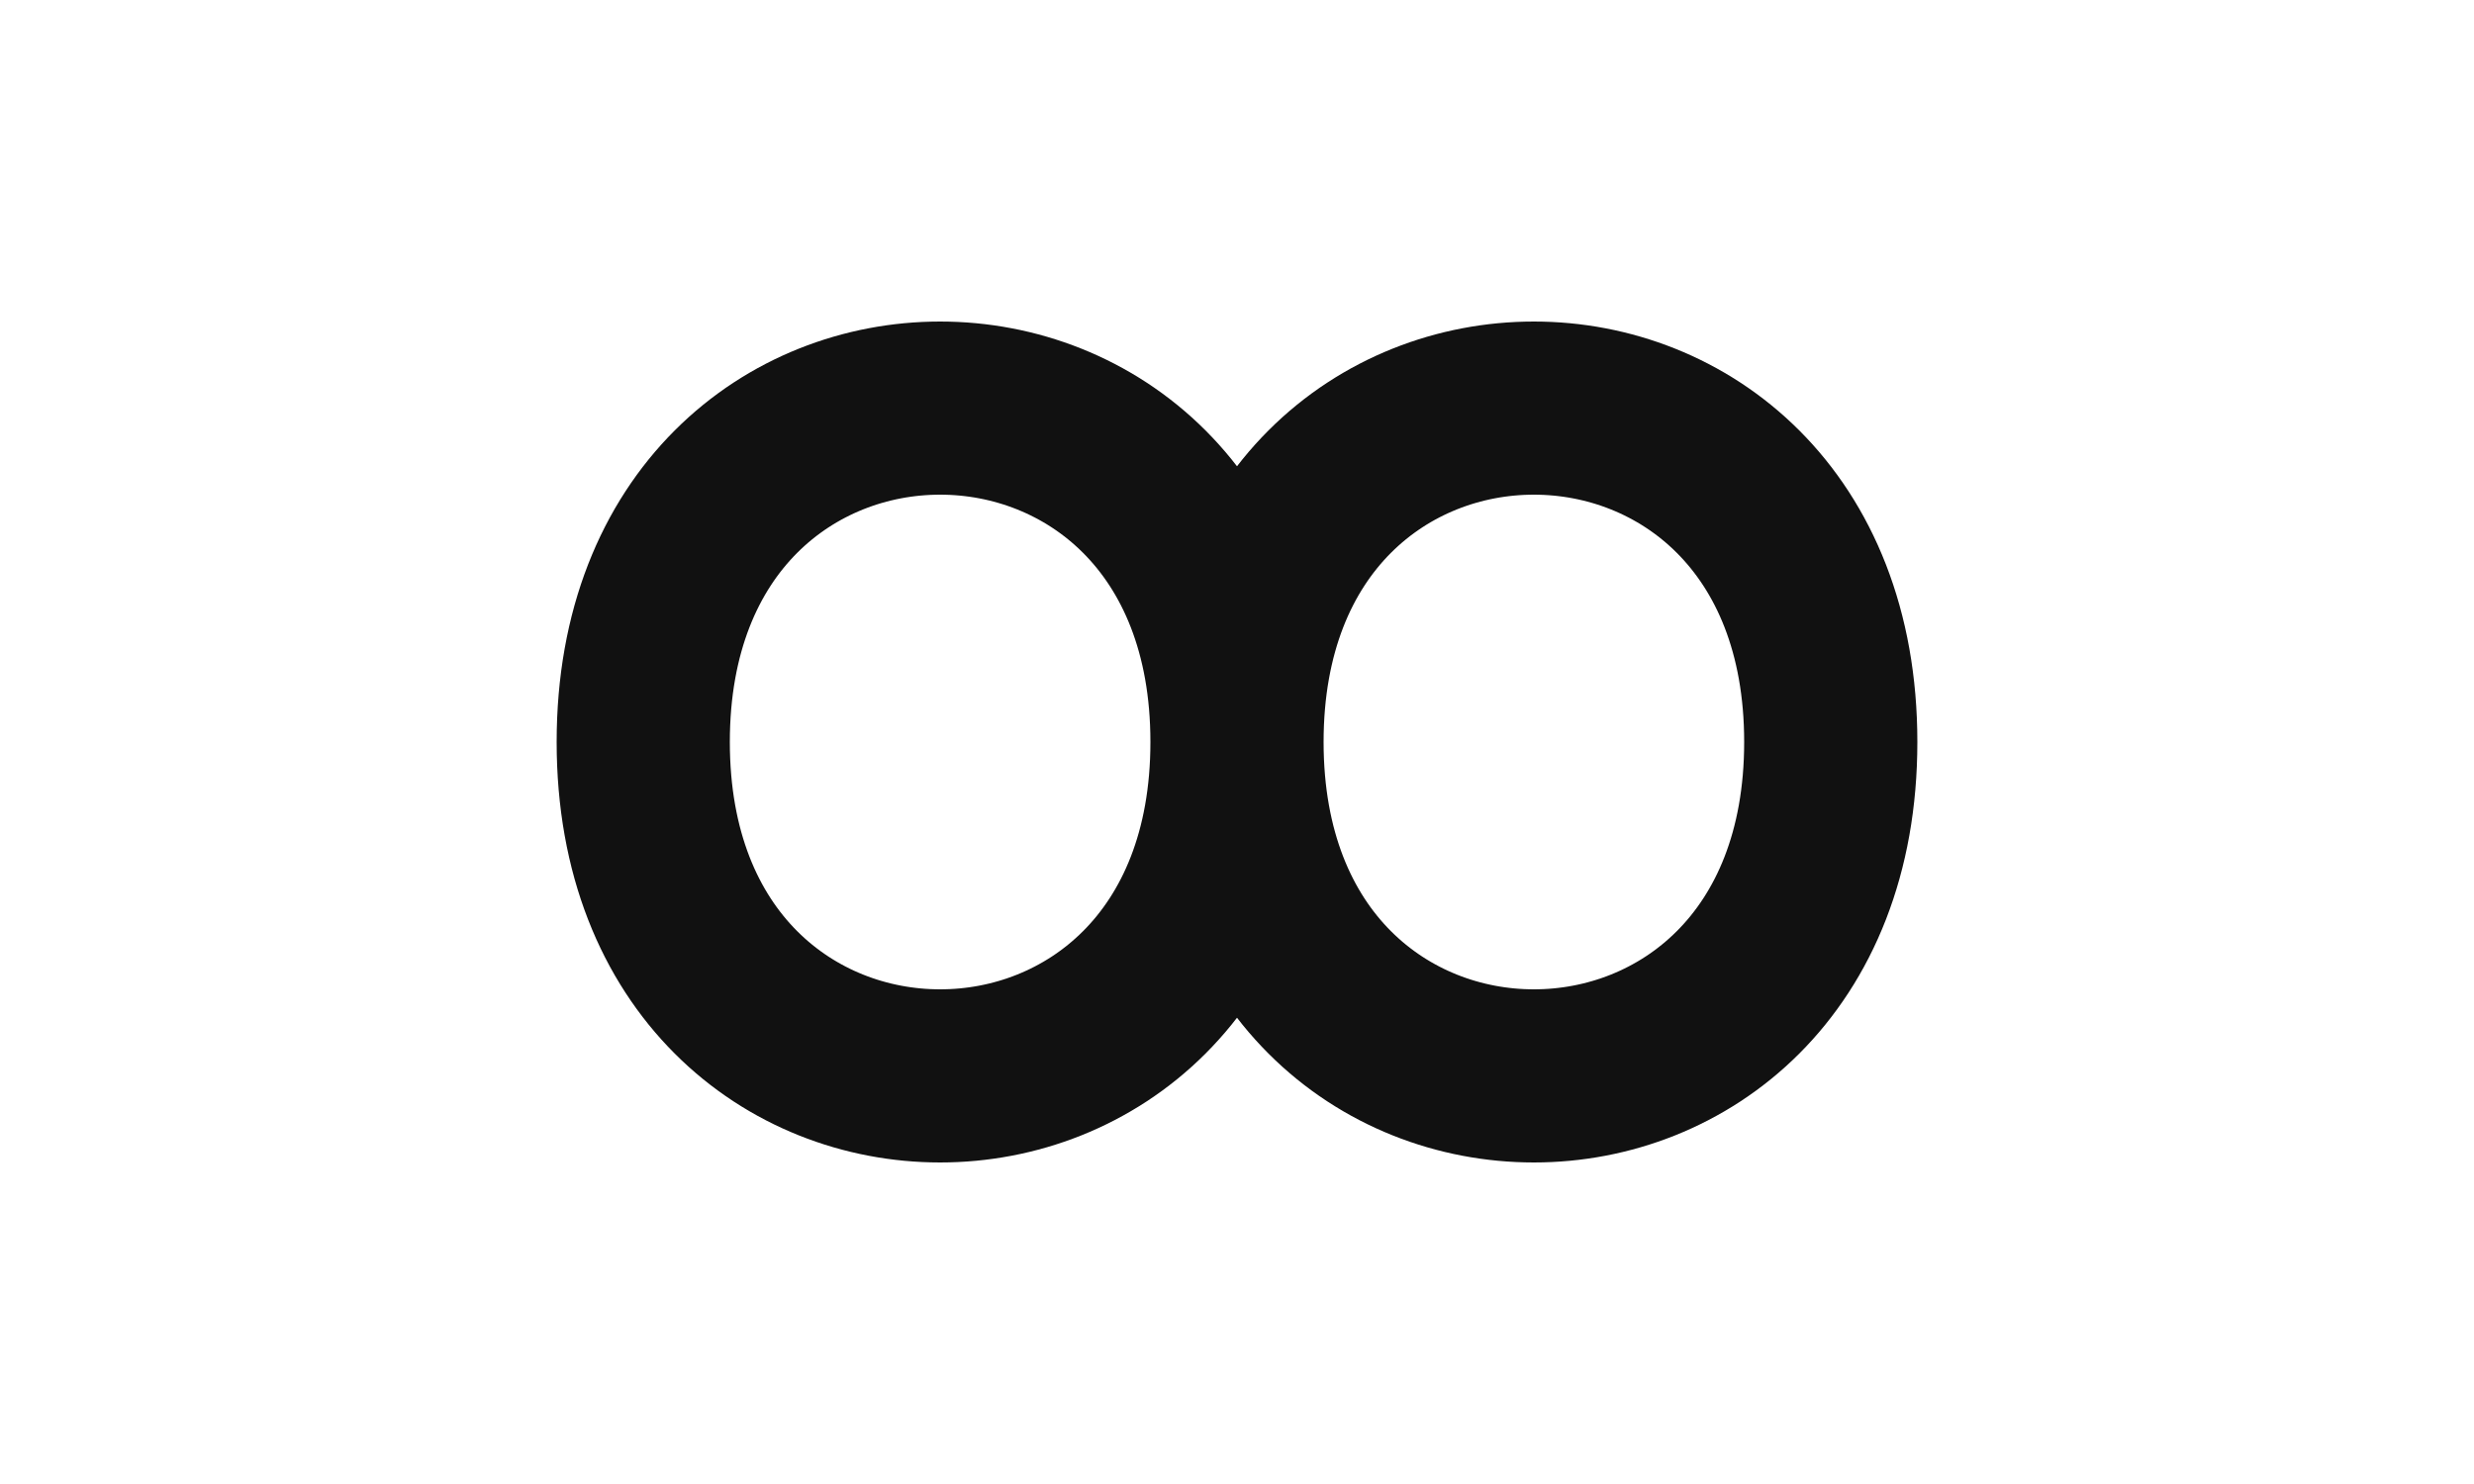
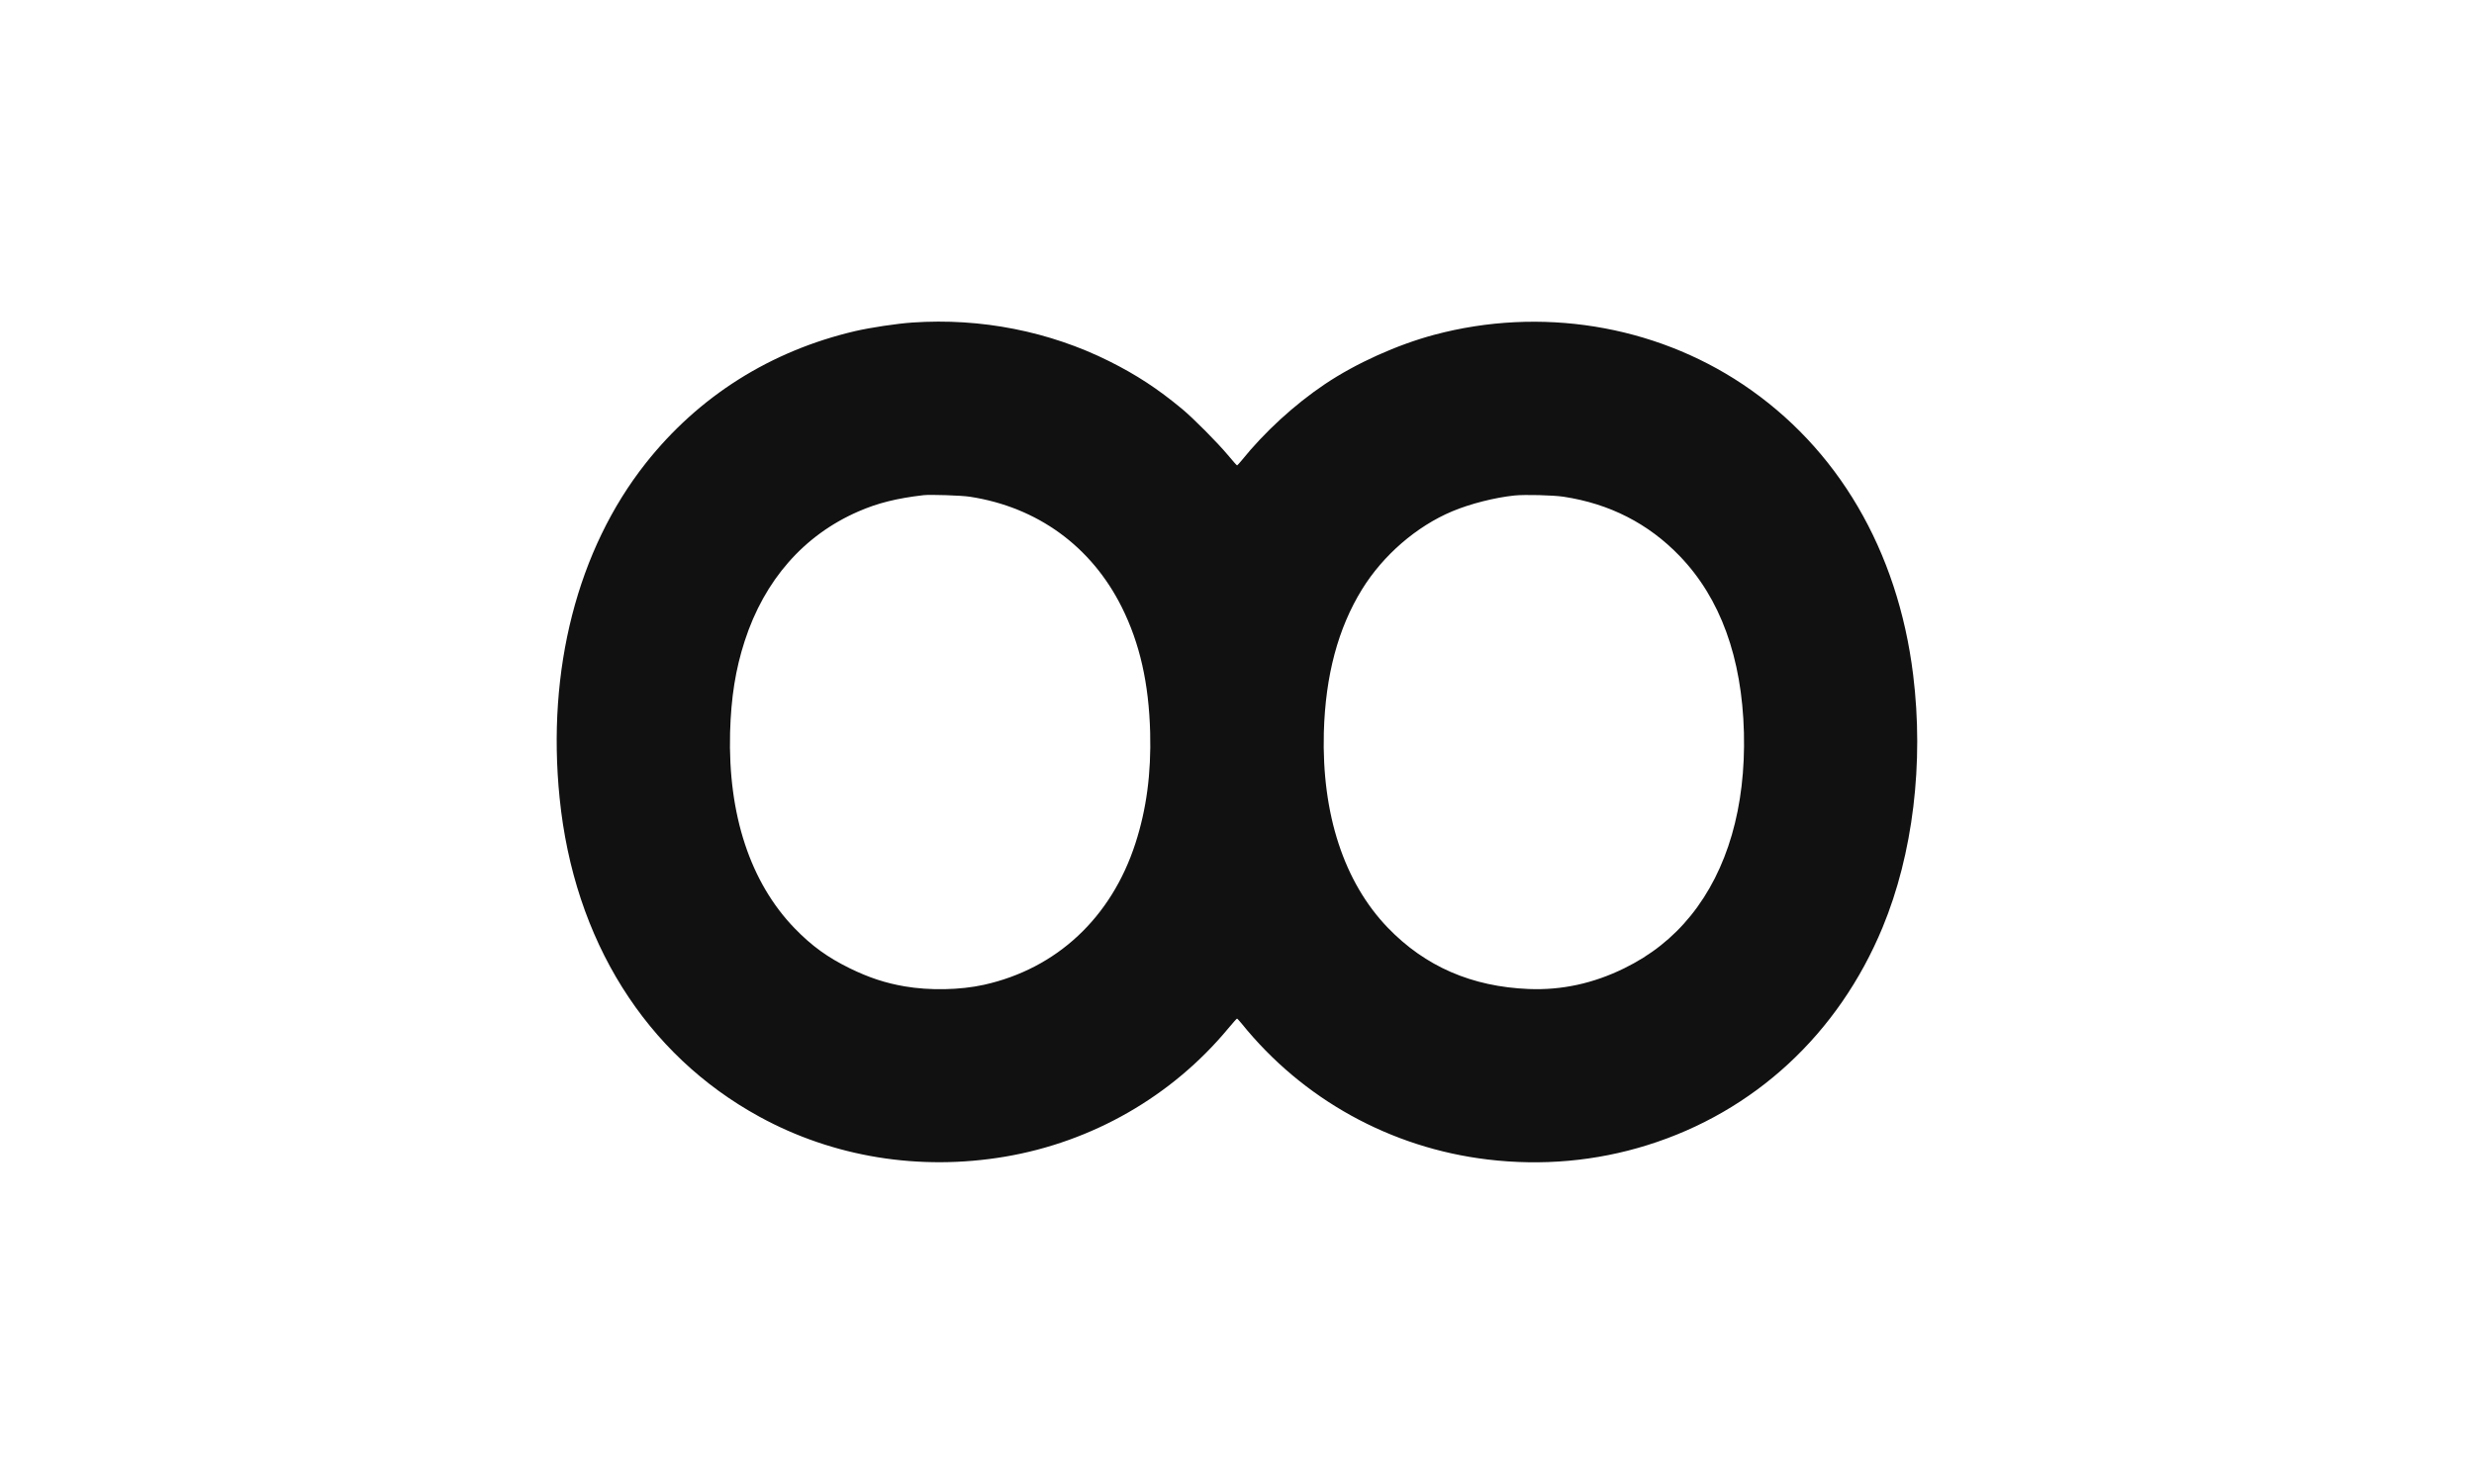
<svg xmlns="http://www.w3.org/2000/svg" width="100" height="60" viewBox="0 0 100 60">
-   <path d="M50 30 C50 12 26 12 26 30 C26 48 50 48 50 30 C50 12 74 12 74 30 C74 48 50 48 50 30 Z" fill="none" stroke="#111" stroke-width="7" />
+   <g transform="translate(0,60) scale(0.003333333,-0.003333333)">
+     <path fill="#111" stroke="none" d="M11065 14088 c-185 -12 -514 -62 -695 -104 -1027 -240 -1899 -791 -2541 -1604 -827 -1047 -1201 -2505 -1043 -4060 174 -1724 1043 -3110 2423 -3865 895 -490 1938 -660 2976 -485 1061 179 2026 733 2708 1555 55 66 103 120 107 120 4 0 29 -27 56 -60 740 -918 1808 -1509 2984 -1649 658 -79 1314 -20 1932 173 1301 405 2321 1350 2856 2641 369 891 503 1996 371 3065 -186 1511 -915 2754 -2067 3524 -1081 722 -2454 943 -3737 601 -451 -120 -954 -347 -1330 -600 -369 -248 -731 -580 -1009 -925 -27 -33 -52 -60 -55 -60 -4 0 -54 56 -111 125 -127 152 -419 446 -555 559 -295 245 -553 414 -885 580 -726 362 -1556 526 -2385 469z m695 -2113 c819 -125 1475 -602 1843 -1340 218 -437 328 -923 344 -1520 13 -497 -45 -931 -179 -1345 -292 -901 -954 -1519 -1837 -1715 -289 -64 -658 -71 -961 -19 -234 40 -436 107 -665 219 -269 132 -461 271 -667 483 -539 556 -811 1379 -785 2377 12 427 66 767 178 1112 239 736 716 1281 1375 1568 235 103 467 161 794 199 80 9 460 -3 560 -19z m7200 0 c559 -85 1028 -325 1408 -719 493 -512 755 -1232 779 -2141 23 -901 -199 -1669 -644 -2220 -218 -270 -485 -482 -808 -640 -375 -184 -758 -267 -1157 -251 -691 28 -1255 273 -1708 742 -532 552 -803 1378 -777 2369 19 691 172 1265 464 1738 256 414 660 763 1093 945 219 92 516 167 755 192 128 13 470 4 595 -15z" />
+   </g>
</svg>
